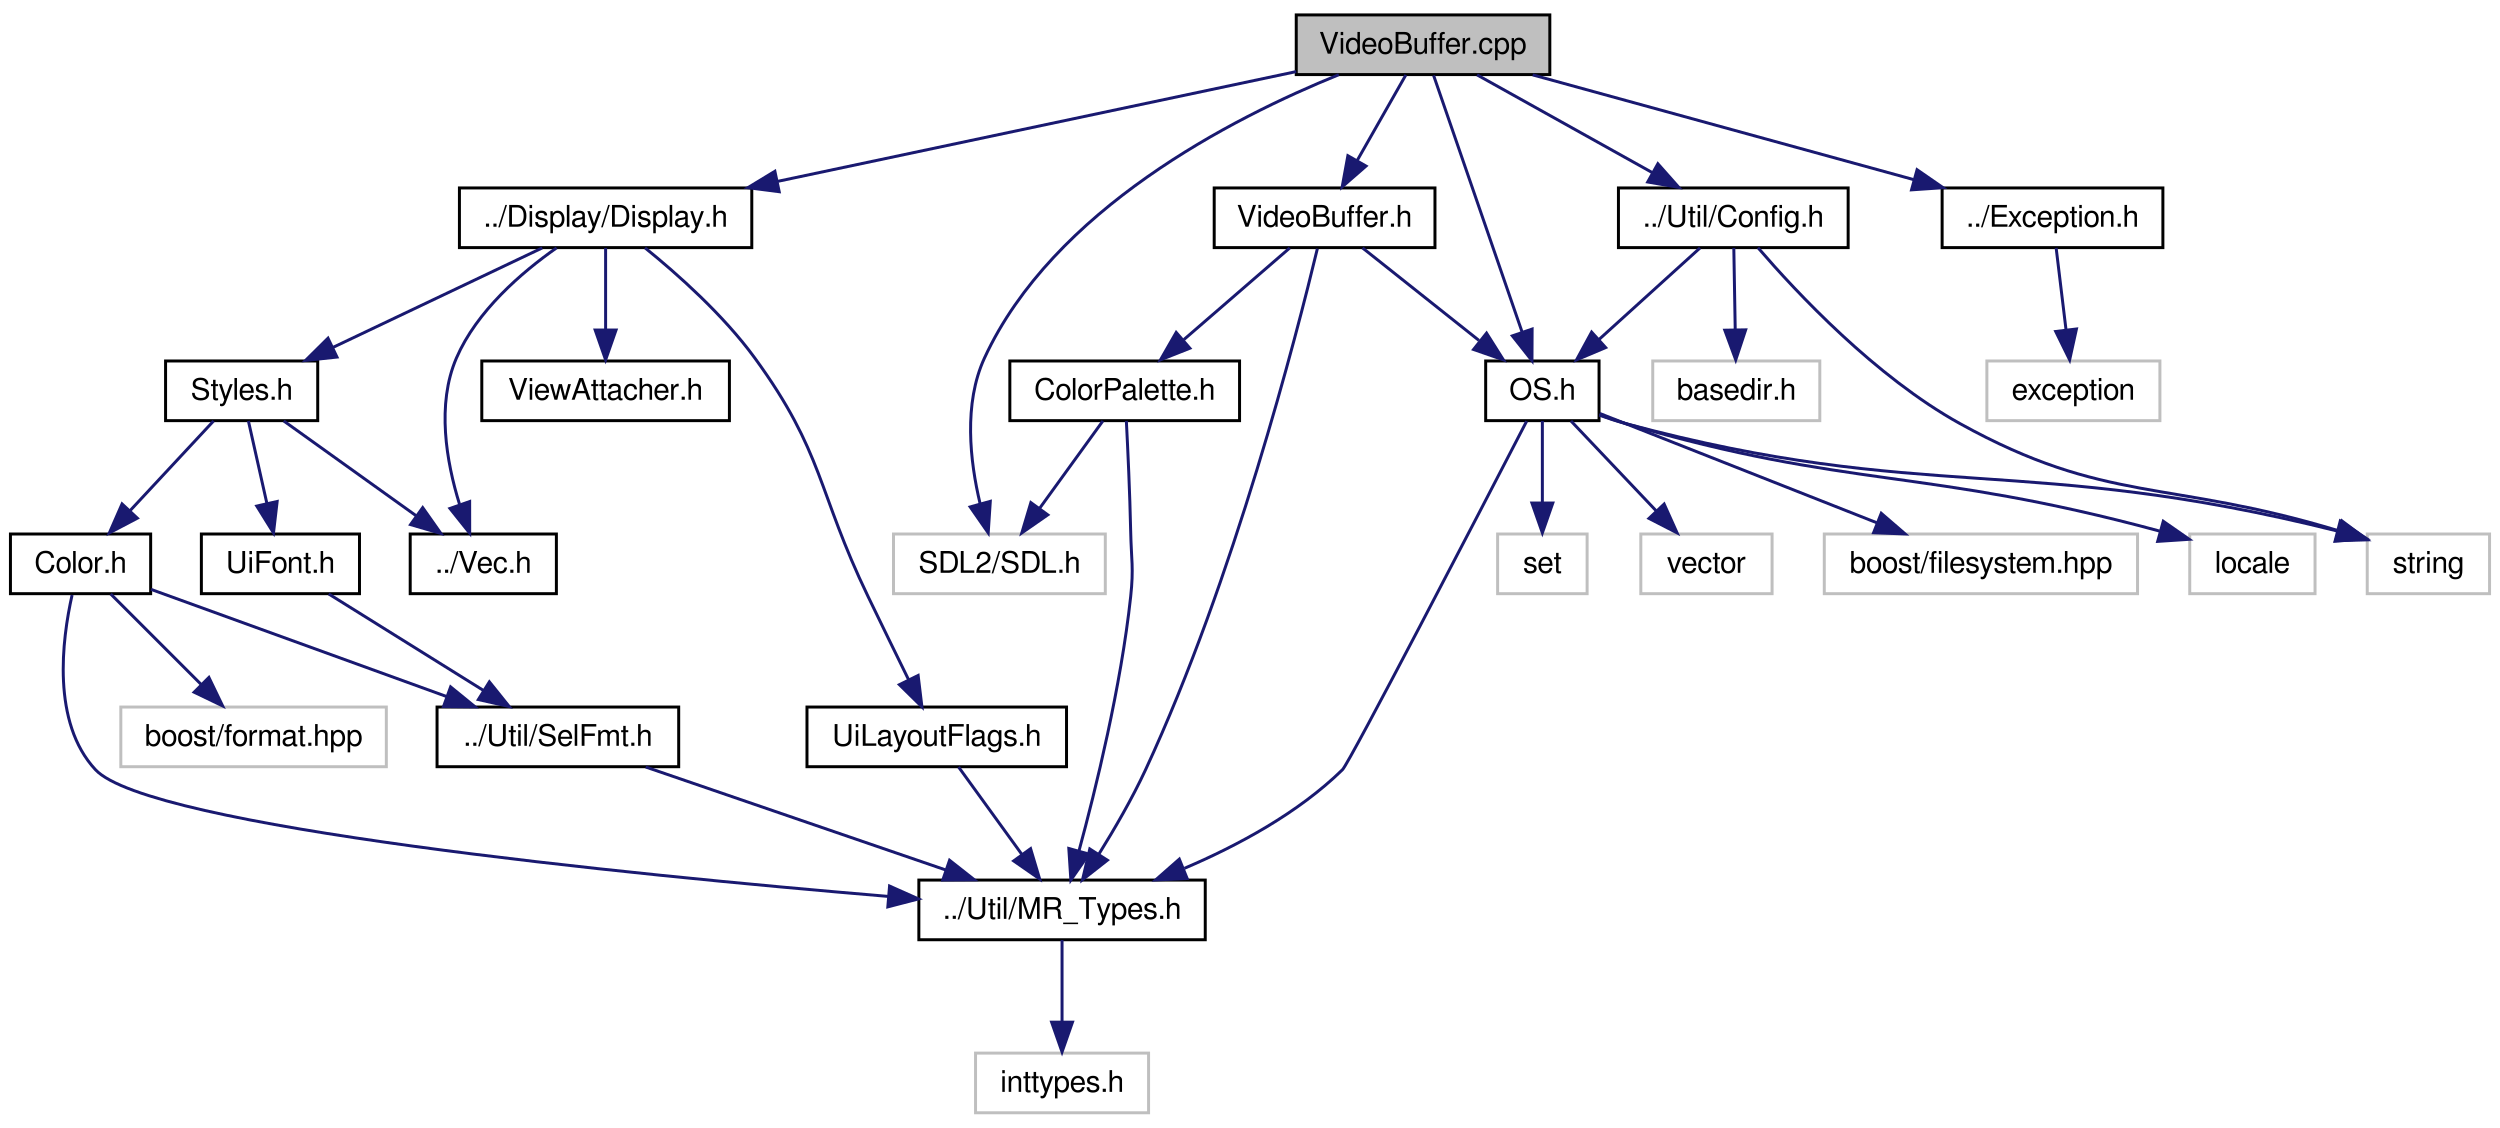
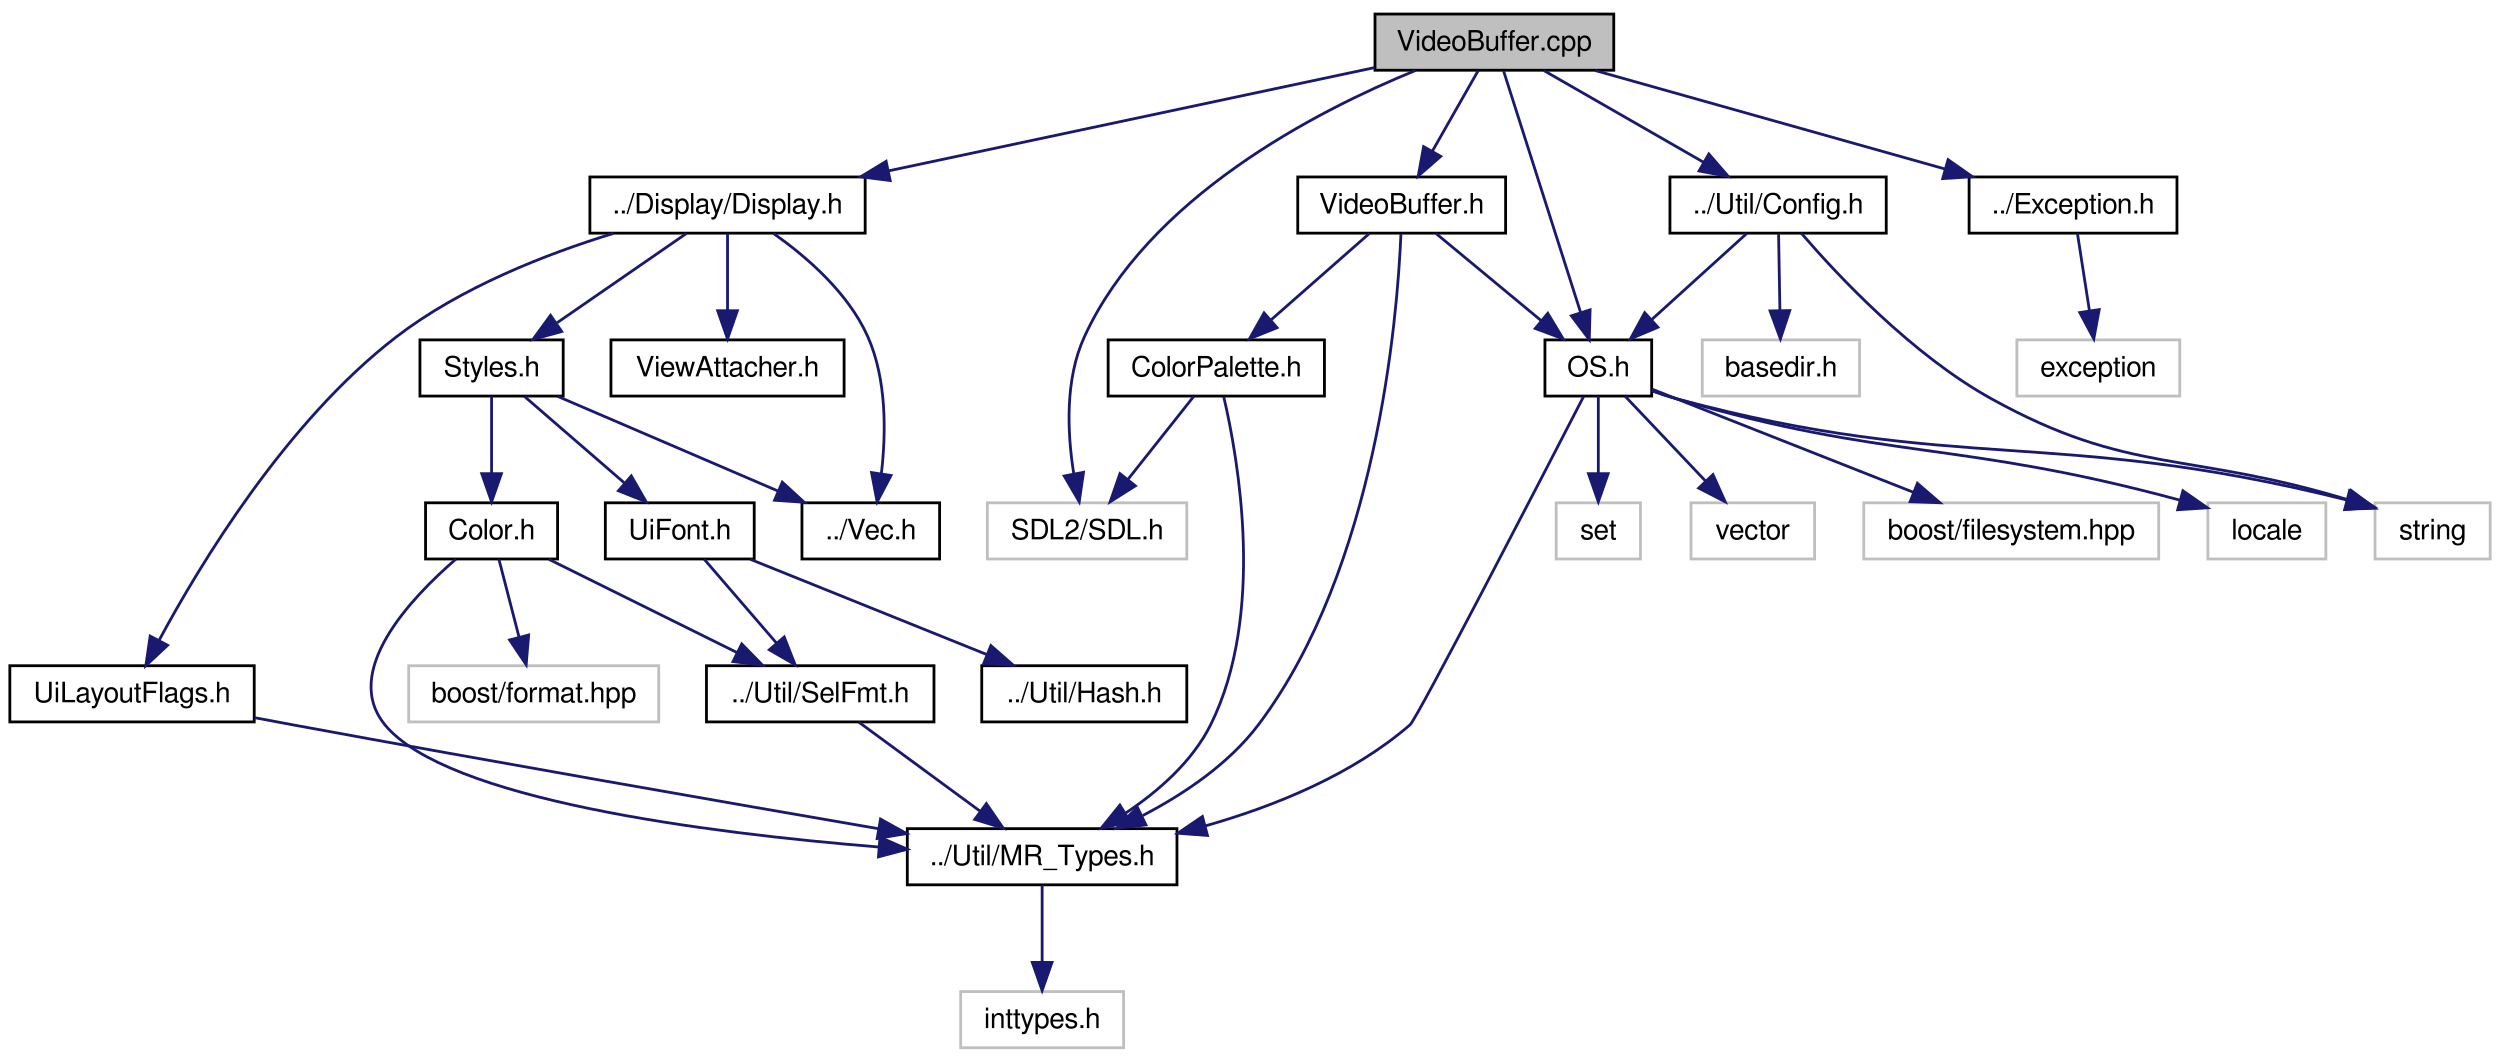
- <svg xmlns="http://www.w3.org/2000/svg" xmlns:xlink="http://www.w3.org/1999/xlink" width="838pt" height="378pt" viewBox="0.00 0.00 838.00 378.00">
+ <svg xmlns="http://www.w3.org/2000/svg" xmlns:xlink="http://www.w3.org/1999/xlink" width="890pt" height="378pt" viewBox="0.00 0.00 890.00 378.00">
  <g id="graph1" class="graph" transform="scale(1 1) rotate(0) translate(4 374)">
    <g id="node1" class="node">
-       <polygon fill="#bfbfbf" stroke="black" points="430.5,-349 430.5,-369 515.5,-369 515.5,-349 430.5,-349" />
-       <text text-anchor="middle" x="473" y="-356" font-family="FreeSans" font-size="10.00">VideoBuffer.cpp</text>
+       <polygon fill="#bfbfbf" stroke="black" points="485.5,-349 485.5,-369 570.5,-369 570.5,-349 485.5,-349" />
+       <text text-anchor="middle" x="528" y="-356" font-family="FreeSans" font-size="10.00">VideoBuffer.cpp</text>
    </g>
    <g id="node3" class="node">
-       <polygon fill="none" stroke="#bfbfbf" points="295.5,-175 295.5,-195 366.5,-195 366.5,-175 295.5,-175" />
-       <text text-anchor="middle" x="331" y="-182" font-family="FreeSans" font-size="10.00">SDL2/SDL.h</text>
+       <polygon fill="none" stroke="#bfbfbf" points="347.5,-175 347.5,-195 418.5,-195 418.5,-175 347.5,-175" />
+       <text text-anchor="middle" x="383" y="-182" font-family="FreeSans" font-size="10.00">SDL2/SDL.h</text>
    </g>
    <g id="edge2" class="edge">
-       <path fill="none" stroke="midnightblue" d="M444.761,-348.959C408.9,-334.427 348.929,-303.693 326,-254 318.943,-238.705 321.119,-219.459 324.529,-205.182" />
-       <polygon fill="midnightblue" stroke="midnightblue" points="327.948,-205.952 327.246,-195.38 321.202,-204.082 327.948,-205.952" />
+       <path fill="none" stroke="midnightblue" d="M499.915,-348.917C464.255,-334.338 404.644,-303.553 382,-254 375.085,-238.867 375.967,-219.847 378.221,-205.611" />
+       <polygon fill="midnightblue" stroke="midnightblue" points="381.736,-205.868 380.201,-195.385 374.864,-204.537 381.736,-205.868" />
    </g>
    <g id="node5" class="node">
      <a xlink:href="_display_8h.html" target="_top" xlink:title="../Display/Display.h">
-         <polygon fill="none" stroke="black" points="150,-291 150,-311 248,-311 248,-291 150,-291" />
-         <text text-anchor="middle" x="199" y="-298" font-family="FreeSans" font-size="10.00">../Display/Display.h</text>
+         <polygon fill="none" stroke="black" points="206,-291 206,-311 304,-311 304,-291 206,-291" />
+         <text text-anchor="middle" x="255" y="-298" font-family="FreeSans" font-size="10.00">../Display/Display.h</text>
      </a>
    </g>
    <g id="edge4" class="edge">
-       <path fill="none" stroke="midnightblue" d="M430.488,-350.001C383.843,-340.127 308.706,-324.223 256.749,-313.224" />
-       <polygon fill="midnightblue" stroke="midnightblue" points="257.189,-309.74 246.681,-311.093 255.74,-316.588 257.189,-309.74" />
-     </g>
-     <g id="node31" class="node">
+       <path fill="none" stroke="midnightblue" d="M485.344,-349.938C438.808,-340.051 364.069,-324.172 312.407,-313.196" />
+       <polygon fill="midnightblue" stroke="midnightblue" points="312.906,-309.724 302.397,-311.07 311.451,-316.572 312.906,-309.724" />
+     </g>
+     <g id="node33" class="node">
      <a xlink:href="_exception_8h.html" target="_top" xlink:title="../Exception.h">
-         <polygon fill="none" stroke="black" points="647,-291 647,-311 721,-311 721,-291 647,-291" />
-         <text text-anchor="middle" x="684" y="-298" font-family="FreeSans" font-size="10.00">../Exception.h</text>
-       </a>
-     </g>
-     <g id="edge34" class="edge">
-       <path fill="none" stroke="midnightblue" d="M509.753,-348.897C545.196,-339.155 598.973,-324.372 637.403,-313.809" />
-       <polygon fill="midnightblue" stroke="midnightblue" points="638.6,-317.11 647.314,-311.084 636.744,-310.36 638.6,-317.11" />
-     </g>
-     <g id="node35" class="node">
+         <polygon fill="none" stroke="black" points="697,-291 697,-311 771,-311 771,-291 697,-291" />
+         <text text-anchor="middle" x="734" y="-298" font-family="FreeSans" font-size="10.00">../Exception.h</text>
+       </a>
+     </g>
+     <g id="edge36" class="edge">
+       <path fill="none" stroke="midnightblue" d="M563.882,-348.897C598.485,-339.155 650.988,-324.372 688.508,-313.809" />
+       <polygon fill="midnightblue" stroke="midnightblue" points="689.507,-317.163 698.184,-311.084 687.609,-310.425 689.507,-317.163" />
+     </g>
+     <g id="node37" class="node">
      <a xlink:href="_config_8h.html" target="_top" xlink:title="../Util/Config.h">
-         <polygon fill="none" stroke="black" points="538.5,-291 538.5,-311 615.5,-311 615.5,-291 538.5,-291" />
-         <text text-anchor="middle" x="577" y="-298" font-family="FreeSans" font-size="10.00">../Util/Config.h</text>
-       </a>
-     </g>
-     <g id="edge38" class="edge">
-       <path fill="none" stroke="midnightblue" d="M491.115,-348.897C507.345,-339.846 531.376,-326.444 549.894,-316.117" />
-       <polygon fill="midnightblue" stroke="midnightblue" points="551.714,-319.109 558.743,-311.182 548.305,-312.996 551.714,-319.109" />
-     </g>
-     <g id="node41" class="node">
+         <polygon fill="none" stroke="black" points="590.5,-291 590.5,-311 667.5,-311 667.5,-291 590.5,-291" />
+         <text text-anchor="middle" x="629" y="-298" font-family="FreeSans" font-size="10.00">../Util/Config.h</text>
+       </a>
+     </g>
+     <g id="edge40" class="edge">
+       <path fill="none" stroke="midnightblue" d="M545.593,-348.897C561.283,-339.887 584.479,-326.567 602.429,-316.259" />
+       <polygon fill="midnightblue" stroke="midnightblue" points="604.341,-319.197 611.27,-311.182 600.855,-313.126 604.341,-319.197" />
+     </g>
+     <g id="node43" class="node">
      <a xlink:href="_o_s_8h.html" target="_top" xlink:title="OS.h">
-         <polygon fill="none" stroke="black" points="494,-233 494,-253 532,-253 532,-233 494,-233" />
-         <text text-anchor="middle" x="513" y="-240" font-family="FreeSans" font-size="10.00">OS.h</text>
-       </a>
-     </g>
-     <g id="edge58" class="edge">
-       <path fill="none" stroke="midnightblue" d="M476.55,-348.706C483.208,-329.396 497.672,-287.451 506.243,-262.596" />
-       <polygon fill="midnightblue" stroke="midnightblue" points="509.564,-263.7 509.515,-253.106 502.947,-261.418 509.564,-263.7" />
-     </g>
-     <g id="node54" class="node">
+         <polygon fill="none" stroke="black" points="546,-233 546,-253 584,-253 584,-233 546,-233" />
+         <text text-anchor="middle" x="565" y="-240" font-family="FreeSans" font-size="10.00">OS.h</text>
+       </a>
+     </g>
+     <g id="edge60" class="edge">
+       <path fill="none" stroke="midnightblue" d="M531.284,-348.706C537.415,-329.482 550.702,-287.825 558.643,-262.929" />
+       <polygon fill="midnightblue" stroke="midnightblue" points="562.072,-263.696 561.777,-253.106 555.403,-261.569 562.072,-263.696" />
+     </g>
+     <g id="node56" class="node">
      <a xlink:href="_video_buffer_8h.html" target="_top" xlink:title="VideoBuffer.h">
-         <polygon fill="none" stroke="black" points="403,-291 403,-311 477,-311 477,-291 403,-291" />
-         <text text-anchor="middle" x="440" y="-298" font-family="FreeSans" font-size="10.00">VideoBuffer.h</text>
-       </a>
-     </g>
-     <g id="edge60" class="edge">
-       <path fill="none" stroke="midnightblue" d="M467.252,-348.897C462.765,-341.01 456.398,-329.821 450.947,-320.24" />
-       <polygon fill="midnightblue" stroke="midnightblue" points="453.892,-318.338 445.904,-311.378 447.808,-321.8 453.892,-318.338" />
+         <polygon fill="none" stroke="black" points="458,-291 458,-311 532,-311 532,-291 458,-291" />
+         <text text-anchor="middle" x="495" y="-298" font-family="FreeSans" font-size="10.00">VideoBuffer.h</text>
+       </a>
+     </g>
+     <g id="edge62" class="edge">
+       <path fill="none" stroke="midnightblue" d="M522.252,-348.897C517.765,-341.01 511.398,-329.821 505.947,-320.24" />
+       <polygon fill="midnightblue" stroke="midnightblue" points="508.892,-318.338 500.904,-311.378 502.808,-321.8 508.892,-318.338" />
    </g>
    <g id="node7" class="node">
      <a xlink:href="_vec_8h.html" target="_top" xlink:title="../Vec.h">
-         <polygon fill="none" stroke="black" points="133.5,-175 133.5,-195 182.5,-195 182.5,-175 133.5,-175" />
-         <text text-anchor="middle" x="158" y="-182" font-family="FreeSans" font-size="10.00">../Vec.h</text>
+         <polygon fill="none" stroke="black" points="281.5,-175 281.5,-195 330.5,-195 330.5,-175 281.5,-175" />
+         <text text-anchor="middle" x="306" y="-182" font-family="FreeSans" font-size="10.00">../Vec.h</text>
      </a>
    </g>
    <g id="edge6" class="edge">
-       <path fill="none" stroke="midnightblue" d="M182.573,-290.925C170.779,-282.649 155.809,-269.746 149,-254 142.275,-238.449 145.62,-219.227 150.019,-205.025" />
-       <polygon fill="midnightblue" stroke="midnightblue" points="153.428,-205.881 153.44,-195.286 146.824,-203.561 153.428,-205.881" />
+       <path fill="none" stroke="midnightblue" d="M271.361,-290.897C283.122,-282.606 298.077,-269.697 305,-254 311.714,-238.777 311.438,-219.765 309.78,-205.554" />
+       <polygon fill="midnightblue" stroke="midnightblue" points="313.195,-204.727 308.261,-195.351 306.272,-205.758 313.195,-204.727" />
    </g>
    <g id="node9" class="node">
      <a xlink:href="_styles_8h.html" target="_top" xlink:title="Styles.h">
-         <polygon fill="none" stroke="black" points="51.5,-233 51.5,-253 102.5,-253 102.5,-233 51.5,-233" />
-         <text text-anchor="middle" x="77" y="-240" font-family="FreeSans" font-size="10.00">Styles.h</text>
+         <polygon fill="none" stroke="black" points="145.5,-233 145.5,-253 196.5,-253 196.5,-233 145.5,-233" />
+         <text text-anchor="middle" x="171" y="-240" font-family="FreeSans" font-size="10.00">Styles.h</text>
      </a>
    </g>
    <g id="edge8" class="edge">
-       <path fill="none" stroke="midnightblue" d="M177.749,-290.897C158.362,-281.68 129.488,-267.953 107.614,-257.554" />
-       <polygon fill="midnightblue" stroke="midnightblue" points="108.951,-254.314 98.417,-253.182 105.945,-260.636 108.951,-254.314" />
-     </g>
-     <g id="node26" class="node">
+       <path fill="none" stroke="midnightblue" d="M240.368,-290.897C227.678,-282.135 209.085,-269.297 194.341,-259.116" />
+       <polygon fill="midnightblue" stroke="midnightblue" points="195.964,-255.983 185.746,-253.182 191.986,-261.744 195.964,-255.983" />
+     </g>
+     <g id="node28" class="node">
      <a xlink:href="_ui_layout_flags_8h.html" target="_top" xlink:title="UiLayoutFlags.h">
-         <polygon fill="none" stroke="black" points="266.5,-117 266.5,-137 353.5,-137 353.5,-117 266.5,-117" />
-         <text text-anchor="middle" x="310" y="-124" font-family="FreeSans" font-size="10.00">UiLayoutFlags.h</text>
-       </a>
-     </g>
-     <g id="edge28" class="edge">
-       <path fill="none" stroke="midnightblue" d="M212.204,-290.927C223.117,-282.095 238.473,-268.441 249,-254 272.187,-222.191 269.904,-209.457 287,-174 291.424,-164.825 296.385,-154.671 300.563,-146.155" />
-       <polygon fill="midnightblue" stroke="midnightblue" points="303.76,-147.587 305.031,-137.069 297.478,-144.499 303.76,-147.587" />
-     </g>
-     <g id="node29" class="node">
+         <polygon fill="none" stroke="black" points="-0.5,-117 -0.5,-137 86.5,-137 86.5,-117 -0.5,-117" />
+         <text text-anchor="middle" x="43" y="-124" font-family="FreeSans" font-size="10.00">UiLayoutFlags.h</text>
+       </a>
+     </g>
+     <g id="edge30" class="edge">
+       <path fill="none" stroke="midnightblue" d="M214.443,-290.934C190.248,-283.522 159.885,-271.627 137,-254 97.903,-223.886 67.334,-173.376 52.615,-146.01" />
+       <polygon fill="midnightblue" stroke="midnightblue" points="55.665,-144.288 47.923,-137.055 49.464,-147.537 55.665,-144.288" />
+     </g>
+     <g id="node31" class="node">
      <a xlink:href="_view_attacher_8h.html" target="_top" xlink:title="ViewAttacher.h">
-         <polygon fill="none" stroke="black" points="157.5,-233 157.5,-253 240.5,-253 240.5,-233 157.5,-233" />
-         <text text-anchor="middle" x="199" y="-240" font-family="FreeSans" font-size="10.00">ViewAttacher.h</text>
-       </a>
-     </g>
-     <g id="edge32" class="edge">
-       <path fill="none" stroke="midnightblue" d="M199,-290.897C199,-283.339 199,-272.748 199,-263.446" />
-       <polygon fill="midnightblue" stroke="midnightblue" points="202.5,-263.378 199,-253.378 195.5,-263.378 202.5,-263.378" />
+         <polygon fill="none" stroke="black" points="213.5,-233 213.5,-253 296.5,-253 296.5,-233 213.5,-233" />
+         <text text-anchor="middle" x="255" y="-240" font-family="FreeSans" font-size="10.00">ViewAttacher.h</text>
+       </a>
+     </g>
+     <g id="edge34" class="edge">
+       <path fill="none" stroke="midnightblue" d="M255,-290.897C255,-283.339 255,-272.748 255,-263.446" />
+       <polygon fill="midnightblue" stroke="midnightblue" points="258.5,-263.378 255,-253.378 251.5,-263.378 258.5,-263.378" />
    </g>
    <g id="edge10" class="edge">
-       <path fill="none" stroke="midnightblue" d="M91.109,-232.897C103.346,-224.135 121.276,-211.297 135.493,-201.116" />
-       <polygon fill="midnightblue" stroke="midnightblue" points="137.688,-203.849 143.781,-195.182 133.613,-198.158 137.688,-203.849" />
+       <path fill="none" stroke="midnightblue" d="M194.515,-232.897C216.256,-223.556 248.781,-209.583 273.096,-199.136" />
+       <polygon fill="midnightblue" stroke="midnightblue" points="274.495,-202.345 282.301,-195.182 271.732,-195.913 274.495,-202.345" />
    </g>
    <g id="node12" class="node">
      <a xlink:href="_ui_font_8h.html" target="_top" xlink:title="UiFont.h">
-         <polygon fill="none" stroke="black" points="63.5,-175 63.5,-195 116.5,-195 116.5,-175 63.5,-175" />
-         <text text-anchor="middle" x="90" y="-182" font-family="FreeSans" font-size="10.00">UiFont.h</text>
+         <polygon fill="none" stroke="black" points="211.5,-175 211.5,-195 264.5,-195 264.5,-175 211.5,-175" />
+         <text text-anchor="middle" x="238" y="-182" font-family="FreeSans" font-size="10.00">UiFont.h</text>
      </a>
    </g>
    <g id="edge12" class="edge">
-       <path fill="none" stroke="midnightblue" d="M79.264,-232.897C80.977,-225.257 83.384,-214.517 85.485,-205.143" />
-       <polygon fill="midnightblue" stroke="midnightblue" points="88.902,-205.901 87.674,-195.378 82.072,-204.37 88.902,-205.901" />
+       <path fill="none" stroke="midnightblue" d="M182.671,-232.897C192.445,-224.435 206.612,-212.172 218.163,-202.172" />
+       <polygon fill="midnightblue" stroke="midnightblue" points="220.742,-204.569 226.012,-195.378 216.161,-199.276 220.742,-204.569" />
+     </g>
+     <g id="node22" class="node">
+       <a xlink:href="_color_8h.html" target="_top" xlink:title="Color.h">
+         <polygon fill="none" stroke="black" points="147.5,-175 147.5,-195 194.5,-195 194.5,-175 147.5,-175" />
+         <text text-anchor="middle" x="171" y="-182" font-family="FreeSans" font-size="10.00">Color.h</text>
+       </a>
+     </g>
+     <g id="edge22" class="edge">
+       <path fill="none" stroke="midnightblue" d="M171,-232.897C171,-225.339 171,-214.748 171,-205.446" />
+       <polygon fill="midnightblue" stroke="midnightblue" points="174.5,-205.378 171,-195.378 167.5,-205.378 174.5,-205.378" />
+     </g>
+     <g id="node14" class="node">
+       <a xlink:href="_hash_8h.html" target="_top" xlink:title="../Util/Hash.h">
+         <polygon fill="none" stroke="black" points="345.5,-117 345.5,-137 418.5,-137 418.5,-117 345.5,-117" />
+         <text text-anchor="middle" x="382" y="-124" font-family="FreeSans" font-size="10.00">../Util/Hash.h</text>
+       </a>
+     </g>
+     <g id="edge14" class="edge">
+       <path fill="none" stroke="midnightblue" d="M263.083,-174.897C286.376,-165.515 321.273,-151.459 347.247,-140.998" />
+       <polygon fill="midnightblue" stroke="midnightblue" points="348.753,-144.164 356.721,-137.182 346.138,-137.671 348.753,-144.164" />
+     </g>
+     <g id="node16" class="node">
+       <a xlink:href="_sel_fmt_8h.html" target="_top" xlink:title="../Util/SelFmt.h">
+         <polygon fill="none" stroke="black" points="247.5,-117 247.5,-137 328.5,-137 328.5,-117 247.5,-117" />
+         <text text-anchor="middle" x="288" y="-124" font-family="FreeSans" font-size="10.00">../Util/SelFmt.h</text>
+       </a>
+     </g>
+     <g id="edge16" class="edge">
+       <path fill="none" stroke="midnightblue" d="M246.709,-174.897C253.792,-166.682 263.963,-154.883 272.439,-145.051" />
+       <polygon fill="midnightblue" stroke="midnightblue" points="275.175,-147.237 279.054,-137.378 269.873,-142.666 275.175,-147.237" />
+     </g>
+     <g id="node18" class="node">
+       <a xlink:href="_m_r___types_8h.html" target="_top" xlink:title="../Util/MR_Types.h">
+         <polygon fill="none" stroke="black" points="319,-59 319,-79 415,-79 415,-59 319,-59" />
+         <text text-anchor="middle" x="367" y="-66" font-family="FreeSans" font-size="10.00">../Util/MR_Types.h</text>
+       </a>
+     </g>
+     <g id="edge18" class="edge">
+       <path fill="none" stroke="midnightblue" d="M301.761,-116.897C313.695,-108.135 331.182,-95.296 345.048,-85.116" />
+       <polygon fill="midnightblue" stroke="midnightblue" points="347.142,-87.921 353.132,-79.182 343,-82.278 347.142,-87.921" />
    </g>
    <g id="node20" class="node">
-       <a xlink:href="_color_8h.html" target="_top" xlink:title="Color.h">
-         <polygon fill="none" stroke="black" points="-0.5,-175 -0.5,-195 46.5,-195 46.5,-175 -0.5,-175" />
-         <text text-anchor="middle" x="23" y="-182" font-family="FreeSans" font-size="10.00">Color.h</text>
-       </a>
+       <polygon fill="none" stroke="#bfbfbf" points="338,-1 338,-21 396,-21 396,-1 338,-1" />
+       <text text-anchor="middle" x="367" y="-8" font-family="FreeSans" font-size="10.00">inttypes.h</text>
    </g>
    <g id="edge20" class="edge">
-       <path fill="none" stroke="midnightblue" d="M67.594,-232.897C59.869,-224.6 48.74,-212.646 39.532,-202.757" />
-       <polygon fill="midnightblue" stroke="midnightblue" points="42.038,-200.312 32.662,-195.378 36.914,-205.082 42.038,-200.312" />
-     </g>
-     <g id="node14" class="node">
-       <a xlink:href="_sel_fmt_8h.html" target="_top" xlink:title="../Util/SelFmt.h">
-         <polygon fill="none" stroke="black" points="142.5,-117 142.5,-137 223.5,-137 223.5,-117 142.5,-117" />
-         <text text-anchor="middle" x="183" y="-124" font-family="FreeSans" font-size="10.00">../Util/SelFmt.h</text>
-       </a>
-     </g>
-     <g id="edge14" class="edge">
-       <path fill="none" stroke="midnightblue" d="M106.199,-174.897C120.514,-165.97 141.614,-152.811 158.077,-142.543" />
-       <polygon fill="midnightblue" stroke="midnightblue" points="160.041,-145.443 166.674,-137.182 156.337,-139.504 160.041,-145.443" />
-     </g>
-     <g id="node16" class="node">
-       <a xlink:href="_m_r___types_8h.html" target="_top" xlink:title="../Util/MR_Types.h">
-         <polygon fill="none" stroke="black" points="304,-59 304,-79 400,-79 400,-59 304,-59" />
-         <text text-anchor="middle" x="352" y="-66" font-family="FreeSans" font-size="10.00">../Util/MR_Types.h</text>
-       </a>
-     </g>
-     <g id="edge16" class="edge">
-       <path fill="none" stroke="midnightblue" d="M212.438,-116.897C240.342,-107.321 282.436,-92.874 313.096,-82.352" />
-       <polygon fill="midnightblue" stroke="midnightblue" points="314.294,-85.641 322.617,-79.084 312.022,-79.02 314.294,-85.641" />
-     </g>
-     <g id="node18" class="node">
-       <polygon fill="none" stroke="#bfbfbf" points="323,-1 323,-21 381,-21 381,-1 323,-1" />
-       <text text-anchor="middle" x="352" y="-8" font-family="FreeSans" font-size="10.00">inttypes.h</text>
-     </g>
-     <g id="edge18" class="edge">
-       <path fill="none" stroke="midnightblue" d="M352,-58.897C352,-51.339 352,-40.748 352,-31.446" />
-       <polygon fill="midnightblue" stroke="midnightblue" points="355.5,-31.378 352,-21.378 348.5,-31.378 355.5,-31.378" />
+       <path fill="none" stroke="midnightblue" d="M367,-58.897C367,-51.339 367,-40.748 367,-31.446" />
+       <polygon fill="midnightblue" stroke="midnightblue" points="370.5,-31.378 367,-21.378 363.5,-31.378 370.5,-31.378" />
+     </g>
+     <g id="edge28" class="edge">
+       <path fill="none" stroke="midnightblue" d="M191.38,-174.897C209.889,-165.722 237.415,-152.076 258.358,-141.694" />
+       <polygon fill="midnightblue" stroke="midnightblue" points="260.056,-144.759 267.461,-137.182 256.947,-138.487 260.056,-144.759" />
    </g>
    <g id="edge26" class="edge">
-       <path fill="none" stroke="midnightblue" d="M46.609,-176.442C72.728,-166.973 115.166,-151.59 145.773,-140.495" />
-       <polygon fill="midnightblue" stroke="midnightblue" points="147.05,-143.755 155.259,-137.056 144.664,-137.174 147.05,-143.755" />
+       <path fill="none" stroke="midnightblue" d="M158.271,-174.931C141.972,-160.834 117.575,-134.832 133,-116 154.826,-89.355 246.985,-77.496 308.926,-72.455" />
+       <polygon fill="midnightblue" stroke="midnightblue" points="309.273,-75.939 318.972,-71.675 308.731,-68.96 309.273,-75.939" />
+     </g>
+     <g id="node24" class="node">
+       <polygon fill="none" stroke="#bfbfbf" points="141.5,-117 141.5,-137 230.5,-137 230.5,-117 141.5,-117" />
+       <text text-anchor="middle" x="186" y="-124" font-family="FreeSans" font-size="10.00">boost/format.hpp</text>
    </g>
    <g id="edge24" class="edge">
-       <path fill="none" stroke="midnightblue" d="M20.166,-174.551C16.783,-159.509 13.271,-131.825 28,-116 45.81,-96.865 205.34,-80.96 293.708,-73.525" />
-       <polygon fill="midnightblue" stroke="midnightblue" points="294.18,-76.997 303.856,-72.681 293.601,-70.021 294.18,-76.997" />
-     </g>
-     <g id="node22" class="node">
-       <polygon fill="none" stroke="#bfbfbf" points="36.5,-117 36.5,-137 125.5,-137 125.5,-117 36.5,-117" />
-       <text text-anchor="middle" x="81" y="-124" font-family="FreeSans" font-size="10.00">boost/format.hpp</text>
-     </g>
-     <g id="edge22" class="edge">
-       <path fill="none" stroke="midnightblue" d="M33.103,-174.897C41.483,-166.517 53.591,-154.409 63.536,-144.464" />
-       <polygon fill="midnightblue" stroke="midnightblue" points="66.026,-146.924 70.622,-137.378 61.076,-141.974 66.026,-146.924" />
-     </g>
-     <g id="edge30" class="edge">
-       <path fill="none" stroke="midnightblue" d="M317.316,-116.897C323.146,-108.846 331.468,-97.353 338.5,-87.644" />
-       <polygon fill="midnightblue" stroke="midnightblue" points="341.455,-89.53 344.485,-79.378 335.785,-85.424 341.455,-89.53" />
-     </g>
-     <g id="node33" class="node">
-       <polygon fill="none" stroke="#bfbfbf" points="662,-233 662,-253 720,-253 720,-233 662,-233" />
-       <text text-anchor="middle" x="691" y="-240" font-family="FreeSans" font-size="10.00">exception</text>
-     </g>
-     <g id="edge36" class="edge">
-       <path fill="none" stroke="midnightblue" d="M685.219,-290.897C686.131,-283.339 687.41,-272.748 688.532,-263.446" />
-       <polygon fill="midnightblue" stroke="midnightblue" points="692.024,-263.725 689.748,-253.378 685.074,-262.886 692.024,-263.725" />
-     </g>
-     <g id="node37" class="node">
-       <polygon fill="none" stroke="#bfbfbf" points="789.5,-175 789.5,-195 830.5,-195 830.5,-175 789.5,-175" />
-       <text text-anchor="middle" x="810" y="-182" font-family="FreeSans" font-size="10.00">string</text>
-     </g>
-     <g id="edge40" class="edge">
-       <path fill="none" stroke="midnightblue" d="M585.267,-290.975C598.183,-275.958 624.625,-247.711 653,-232 701.974,-204.884 722.658,-213.435 779.623,-196.172" />
-       <polygon fill="midnightblue" stroke="midnightblue" points="781.015,-199.402 789.485,-193.038 778.895,-192.731 781.015,-199.402" />
+       <path fill="none" stroke="midnightblue" d="M173.613,-174.897C175.589,-167.257 178.366,-156.517 180.791,-147.143" />
+       <polygon fill="midnightblue" stroke="midnightblue" points="184.201,-147.935 183.316,-137.378 177.424,-146.183 184.201,-147.935" />
+     </g>
+     <g id="edge32" class="edge">
+       <path fill="none" stroke="midnightblue" d="M86.555,-118.518C91.093,-117.658 95.639,-116.805 100,-116 171.747,-102.763 254.5,-88.324 308.625,-78.992" />
+       <polygon fill="midnightblue" stroke="midnightblue" points="309.462,-82.4 318.723,-77.253 308.274,-75.501 309.462,-82.4" />
+     </g>
+     <g id="node35" class="node">
+       <polygon fill="none" stroke="#bfbfbf" points="714,-233 714,-253 772,-253 772,-233 714,-233" />
+       <text text-anchor="middle" x="743" y="-240" font-family="FreeSans" font-size="10.00">exception</text>
+     </g>
+     <g id="edge38" class="edge">
+       <path fill="none" stroke="midnightblue" d="M735.568,-290.897C736.74,-283.339 738.384,-272.748 739.827,-263.446" />
+       <polygon fill="midnightblue" stroke="midnightblue" points="743.315,-263.796 741.39,-253.378 736.398,-262.723 743.315,-263.796" />
    </g>
    <g id="node39" class="node">
-       <polygon fill="none" stroke="#bfbfbf" points="550,-233 550,-253 606,-253 606,-233 550,-233" />
-       <text text-anchor="middle" x="578" y="-240" font-family="FreeSans" font-size="10.00">basedir.h</text>
+       <polygon fill="none" stroke="#bfbfbf" points="841.5,-175 841.5,-195 882.5,-195 882.5,-175 841.5,-175" />
+       <text text-anchor="middle" x="862" y="-182" font-family="FreeSans" font-size="10.00">string</text>
    </g>
    <g id="edge42" class="edge">
-       <path fill="none" stroke="midnightblue" d="M577.174,-290.897C577.304,-283.339 577.487,-272.748 577.647,-263.446" />
-       <polygon fill="midnightblue" stroke="midnightblue" points="581.148,-263.436 577.821,-253.378 574.149,-263.316 581.148,-263.436" />
+       <path fill="none" stroke="midnightblue" d="M637.267,-290.975C650.183,-275.958 676.625,-247.711 705,-232 753.974,-204.884 774.658,-213.435 831.623,-196.172" />
+       <polygon fill="midnightblue" stroke="midnightblue" points="833.015,-199.402 841.485,-193.038 830.895,-192.731 833.015,-199.402" />
+     </g>
+     <g id="node41" class="node">
+       <polygon fill="none" stroke="#bfbfbf" points="602,-233 602,-253 658,-253 658,-233 602,-233" />
+       <text text-anchor="middle" x="630" y="-240" font-family="FreeSans" font-size="10.00">basedir.h</text>
    </g>
    <g id="edge44" class="edge">
-       <path fill="none" stroke="midnightblue" d="M565.852,-290.897C556.515,-282.435 542.982,-270.172 531.948,-260.172" />
-       <polygon fill="midnightblue" stroke="midnightblue" points="534.211,-257.499 524.451,-253.378 529.511,-262.686 534.211,-257.499" />
+       <path fill="none" stroke="midnightblue" d="M629.174,-290.897C629.304,-283.339 629.487,-272.748 629.647,-263.446" />
+       <polygon fill="midnightblue" stroke="midnightblue" points="633.148,-263.436 629.821,-253.378 626.149,-263.316 633.148,-263.436" />
+     </g>
+     <g id="edge46" class="edge">
+       <path fill="none" stroke="midnightblue" d="M617.852,-290.897C608.515,-282.435 594.982,-270.172 583.948,-260.172" />
+       <polygon fill="midnightblue" stroke="midnightblue" points="586.211,-257.499 576.451,-253.378 581.511,-262.686 586.211,-257.499" />
+     </g>
+     <g id="edge58" class="edge">
+       <path fill="none" stroke="midnightblue" d="M559.747,-232.807C544.388,-203.033 500.483,-118.155 498,-116 477.553,-98.25 449.905,-87.034 425.279,-80.032" />
+       <polygon fill="midnightblue" stroke="midnightblue" points="425.863,-76.566 415.299,-77.372 424.06,-83.33 425.863,-76.566" />
+     </g>
+     <g id="edge52" class="edge">
+       <path fill="none" stroke="midnightblue" d="M584.088,-234.844C587.036,-233.777 590.074,-232.783 593,-232 694.138,-204.921 726.742,-222.199 831.571,-195.97" />
+       <polygon fill="midnightblue" stroke="midnightblue" points="832.453,-199.357 841.264,-193.474 830.707,-192.578 832.453,-199.357" />
+     </g>
+     <g id="node45" class="node">
+       <polygon fill="none" stroke="#bfbfbf" points="782,-175 782,-195 824,-195 824,-175 782,-175" />
+       <text text-anchor="middle" x="803" y="-182" font-family="FreeSans" font-size="10.00">locale</text>
+     </g>
+     <g id="edge48" class="edge">
+       <path fill="none" stroke="midnightblue" d="M584.124,-234.971C587.067,-233.886 590.094,-232.854 593,-232 668.216,-209.893 692.572,-217.445 771.877,-195.987" />
+       <polygon fill="midnightblue" stroke="midnightblue" points="773.129,-199.271 781.827,-193.222 771.255,-192.527 773.129,-199.271" />
+     </g>
+     <g id="node47" class="node">
+       <polygon fill="none" stroke="#bfbfbf" points="550,-175 550,-195 580,-195 580,-175 550,-175" />
+       <text text-anchor="middle" x="565" y="-182" font-family="FreeSans" font-size="10.00">set</text>
+     </g>
+     <g id="edge50" class="edge">
+       <path fill="none" stroke="midnightblue" d="M565,-232.897C565,-225.339 565,-214.748 565,-205.446" />
+       <polygon fill="midnightblue" stroke="midnightblue" points="568.5,-205.378 565,-195.378 561.5,-205.378 568.5,-205.378" />
+     </g>
+     <g id="node50" class="node">
+       <polygon fill="none" stroke="#bfbfbf" points="598,-175 598,-195 642,-195 642,-175 598,-175" />
+       <text text-anchor="middle" x="620" y="-182" font-family="FreeSans" font-size="10.00">vector</text>
+     </g>
+     <g id="edge54" class="edge">
+       <path fill="none" stroke="midnightblue" d="M574.58,-232.897C582.449,-224.6 593.784,-212.646 603.162,-202.757" />
+       <polygon fill="midnightblue" stroke="midnightblue" points="605.818,-205.042 610.159,-195.378 600.739,-200.226 605.818,-205.042" />
+     </g>
+     <g id="node52" class="node">
+       <polygon fill="none" stroke="#bfbfbf" points="659.5,-175 659.5,-195 764.5,-195 764.5,-175 659.5,-175" />
+       <text text-anchor="middle" x="712" y="-182" font-family="FreeSans" font-size="10.00">boost/filesystem.hpp</text>
    </g>
    <g id="edge56" class="edge">
-       <path fill="none" stroke="midnightblue" d="M507.735,-232.82C492.342,-203.084 448.35,-118.299 446,-116 431.145,-101.465 410.899,-90.56 393.001,-82.932" />
-       <polygon fill="midnightblue" stroke="midnightblue" points="393.931,-79.533 383.349,-79.029 391.307,-86.022 393.931,-79.533" />
-     </g>
-     <g id="edge50" class="edge">
-       <path fill="none" stroke="midnightblue" d="M532.088,-234.844C535.036,-233.777 538.074,-232.783 541,-232 642.138,-204.921 674.742,-222.199 779.571,-195.97" />
-       <polygon fill="midnightblue" stroke="midnightblue" points="780.453,-199.357 789.264,-193.474 778.707,-192.578 780.453,-199.357" />
-     </g>
-     <g id="node43" class="node">
-       <polygon fill="none" stroke="#bfbfbf" points="730,-175 730,-195 772,-195 772,-175 730,-175" />
-       <text text-anchor="middle" x="751" y="-182" font-family="FreeSans" font-size="10.00">locale</text>
-     </g>
-     <g id="edge46" class="edge">
-       <path fill="none" stroke="midnightblue" d="M532.124,-234.971C535.067,-233.886 538.094,-232.854 541,-232 616.216,-209.893 640.572,-217.445 719.877,-195.987" />
-       <polygon fill="midnightblue" stroke="midnightblue" points="721.129,-199.271 729.827,-193.222 719.255,-192.527 721.129,-199.271" />
-     </g>
-     <g id="node45" class="node">
-       <polygon fill="none" stroke="#bfbfbf" points="498,-175 498,-195 528,-195 528,-175 498,-175" />
-       <text text-anchor="middle" x="513" y="-182" font-family="FreeSans" font-size="10.00">set</text>
-     </g>
-     <g id="edge48" class="edge">
-       <path fill="none" stroke="midnightblue" d="M513,-232.897C513,-225.339 513,-214.748 513,-205.446" />
-       <polygon fill="midnightblue" stroke="midnightblue" points="516.5,-205.378 513,-195.378 509.5,-205.378 516.5,-205.378" />
-     </g>
-     <g id="node48" class="node">
-       <polygon fill="none" stroke="#bfbfbf" points="546,-175 546,-195 590,-195 590,-175 546,-175" />
-       <text text-anchor="middle" x="568" y="-182" font-family="FreeSans" font-size="10.00">vector</text>
-     </g>
-     <g id="edge52" class="edge">
-       <path fill="none" stroke="midnightblue" d="M522.58,-232.897C530.449,-224.6 541.784,-212.646 551.162,-202.757" />
-       <polygon fill="midnightblue" stroke="midnightblue" points="553.818,-205.042 558.159,-195.378 548.739,-200.226 553.818,-205.042" />
-     </g>
-     <g id="node50" class="node">
-       <polygon fill="none" stroke="#bfbfbf" points="607.5,-175 607.5,-195 712.5,-195 712.5,-175 607.5,-175" />
-       <text text-anchor="middle" x="660" y="-182" font-family="FreeSans" font-size="10.00">boost/filesystem.hpp</text>
-     </g>
-     <g id="edge54" class="edge">
-       <path fill="none" stroke="midnightblue" d="M532.218,-235.418C555.781,-226.12 596.161,-210.188 625.229,-198.719" />
-       <polygon fill="midnightblue" stroke="midnightblue" points="626.595,-201.943 634.612,-195.017 624.025,-195.432 626.595,-201.943" />
-     </g>
-     <g id="edge62" class="edge">
-       <path fill="none" stroke="midnightblue" d="M437.582,-290.646C430.7,-262.017 409.575,-179.7 380,-116 375.525,-106.361 369.613,-96.169 364.374,-87.749" />
-       <polygon fill="midnightblue" stroke="midnightblue" points="367.194,-85.661 358.86,-79.12 361.295,-89.431 367.194,-85.661" />
+       <path fill="none" stroke="midnightblue" d="M584.218,-235.418C607.781,-226.12 648.161,-210.188 677.229,-198.719" />
+       <polygon fill="midnightblue" stroke="midnightblue" points="678.595,-201.943 686.612,-195.017 676.025,-195.432 678.595,-201.943" />
    </g>
    <g id="edge64" class="edge">
-       <path fill="none" stroke="midnightblue" d="M452.716,-290.897C463.469,-282.353 479.102,-269.933 491.753,-259.881" />
-       <polygon fill="midnightblue" stroke="midnightblue" points="494.286,-262.339 499.939,-253.378 489.932,-256.858 494.286,-262.339" />
-     </g>
-     <g id="node58" class="node">
+       <path fill="none" stroke="midnightblue" d="M494.731,-290.638C493.454,-260.566 486.116,-171.867 444,-116 433.482,-102.048 417.508,-91.33 402.831,-83.678" />
+       <polygon fill="midnightblue" stroke="midnightblue" points="403.964,-80.336 393.443,-79.088 400.89,-86.625 403.964,-80.336" />
+     </g>
+     <g id="edge66" class="edge">
+       <path fill="none" stroke="midnightblue" d="M507.193,-290.897C517.505,-282.353 532.495,-269.933 544.626,-259.881" />
+       <polygon fill="midnightblue" stroke="midnightblue" points="547.008,-262.453 552.475,-253.378 542.542,-257.063 547.008,-262.453" />
+     </g>
+     <g id="node60" class="node">
      <a xlink:href="_color_palette_8h.html" target="_top" xlink:title="ColorPalette.h">
-         <polygon fill="none" stroke="black" points="334.5,-233 334.5,-253 411.5,-253 411.5,-233 334.5,-233" />
-         <text text-anchor="middle" x="373" y="-240" font-family="FreeSans" font-size="10.00">ColorPalette.h</text>
-       </a>
-     </g>
-     <g id="edge66" class="edge">
-       <path fill="none" stroke="midnightblue" d="M428.329,-290.897C418.555,-282.435 404.388,-270.172 392.837,-260.172" />
-       <polygon fill="midnightblue" stroke="midnightblue" points="394.839,-257.276 384.988,-253.378 390.258,-262.569 394.839,-257.276" />
+         <polygon fill="none" stroke="black" points="390.5,-233 390.5,-253 467.5,-253 467.5,-233 390.5,-233" />
+         <text text-anchor="middle" x="429" y="-240" font-family="FreeSans" font-size="10.00">ColorPalette.h</text>
+       </a>
    </g>
    <g id="edge68" class="edge">
-       <path fill="none" stroke="midnightblue" d="M365.684,-232.897C359.854,-224.846 351.532,-213.353 344.5,-203.643" />
-       <polygon fill="midnightblue" stroke="midnightblue" points="347.215,-201.424 338.515,-195.378 341.545,-205.53 347.215,-201.424" />
+       <path fill="none" stroke="midnightblue" d="M483.504,-290.897C473.875,-282.435 459.919,-270.172 448.54,-260.172" />
+       <polygon fill="midnightblue" stroke="midnightblue" points="450.631,-257.35 440.809,-253.378 446.01,-262.608 450.631,-257.35" />
    </g>
    <g id="edge70" class="edge">
-       <path fill="none" stroke="midnightblue" d="M373.553,-232.919C374.046,-223.404 374.729,-208.738 375,-196 375.208,-186.224 376.052,-183.721 375,-174 371.734,-143.824 363.334,-109.608 357.642,-88.666" />
-       <polygon fill="midnightblue" stroke="midnightblue" points="361.009,-87.71 354.954,-79.016 354.266,-89.589 361.009,-87.71" />
+       <path fill="none" stroke="midnightblue" d="M420.987,-232.897C414.537,-224.764 405.301,-213.118 397.551,-203.347" />
+       <polygon fill="midnightblue" stroke="midnightblue" points="400.187,-201.038 391.231,-195.378 394.702,-205.387 400.187,-201.038" />
+     </g>
+     <g id="edge72" class="edge">
+       <path fill="none" stroke="midnightblue" d="M431.65,-232.76C436.902,-210.243 446.522,-155.301 427,-116 420.48,-102.874 408.369,-92.307 396.727,-84.543" />
+       <polygon fill="midnightblue" stroke="midnightblue" points="398.361,-81.439 388.015,-79.156 394.679,-87.392 398.361,-81.439" />
    </g>
  </g>
</svg>
